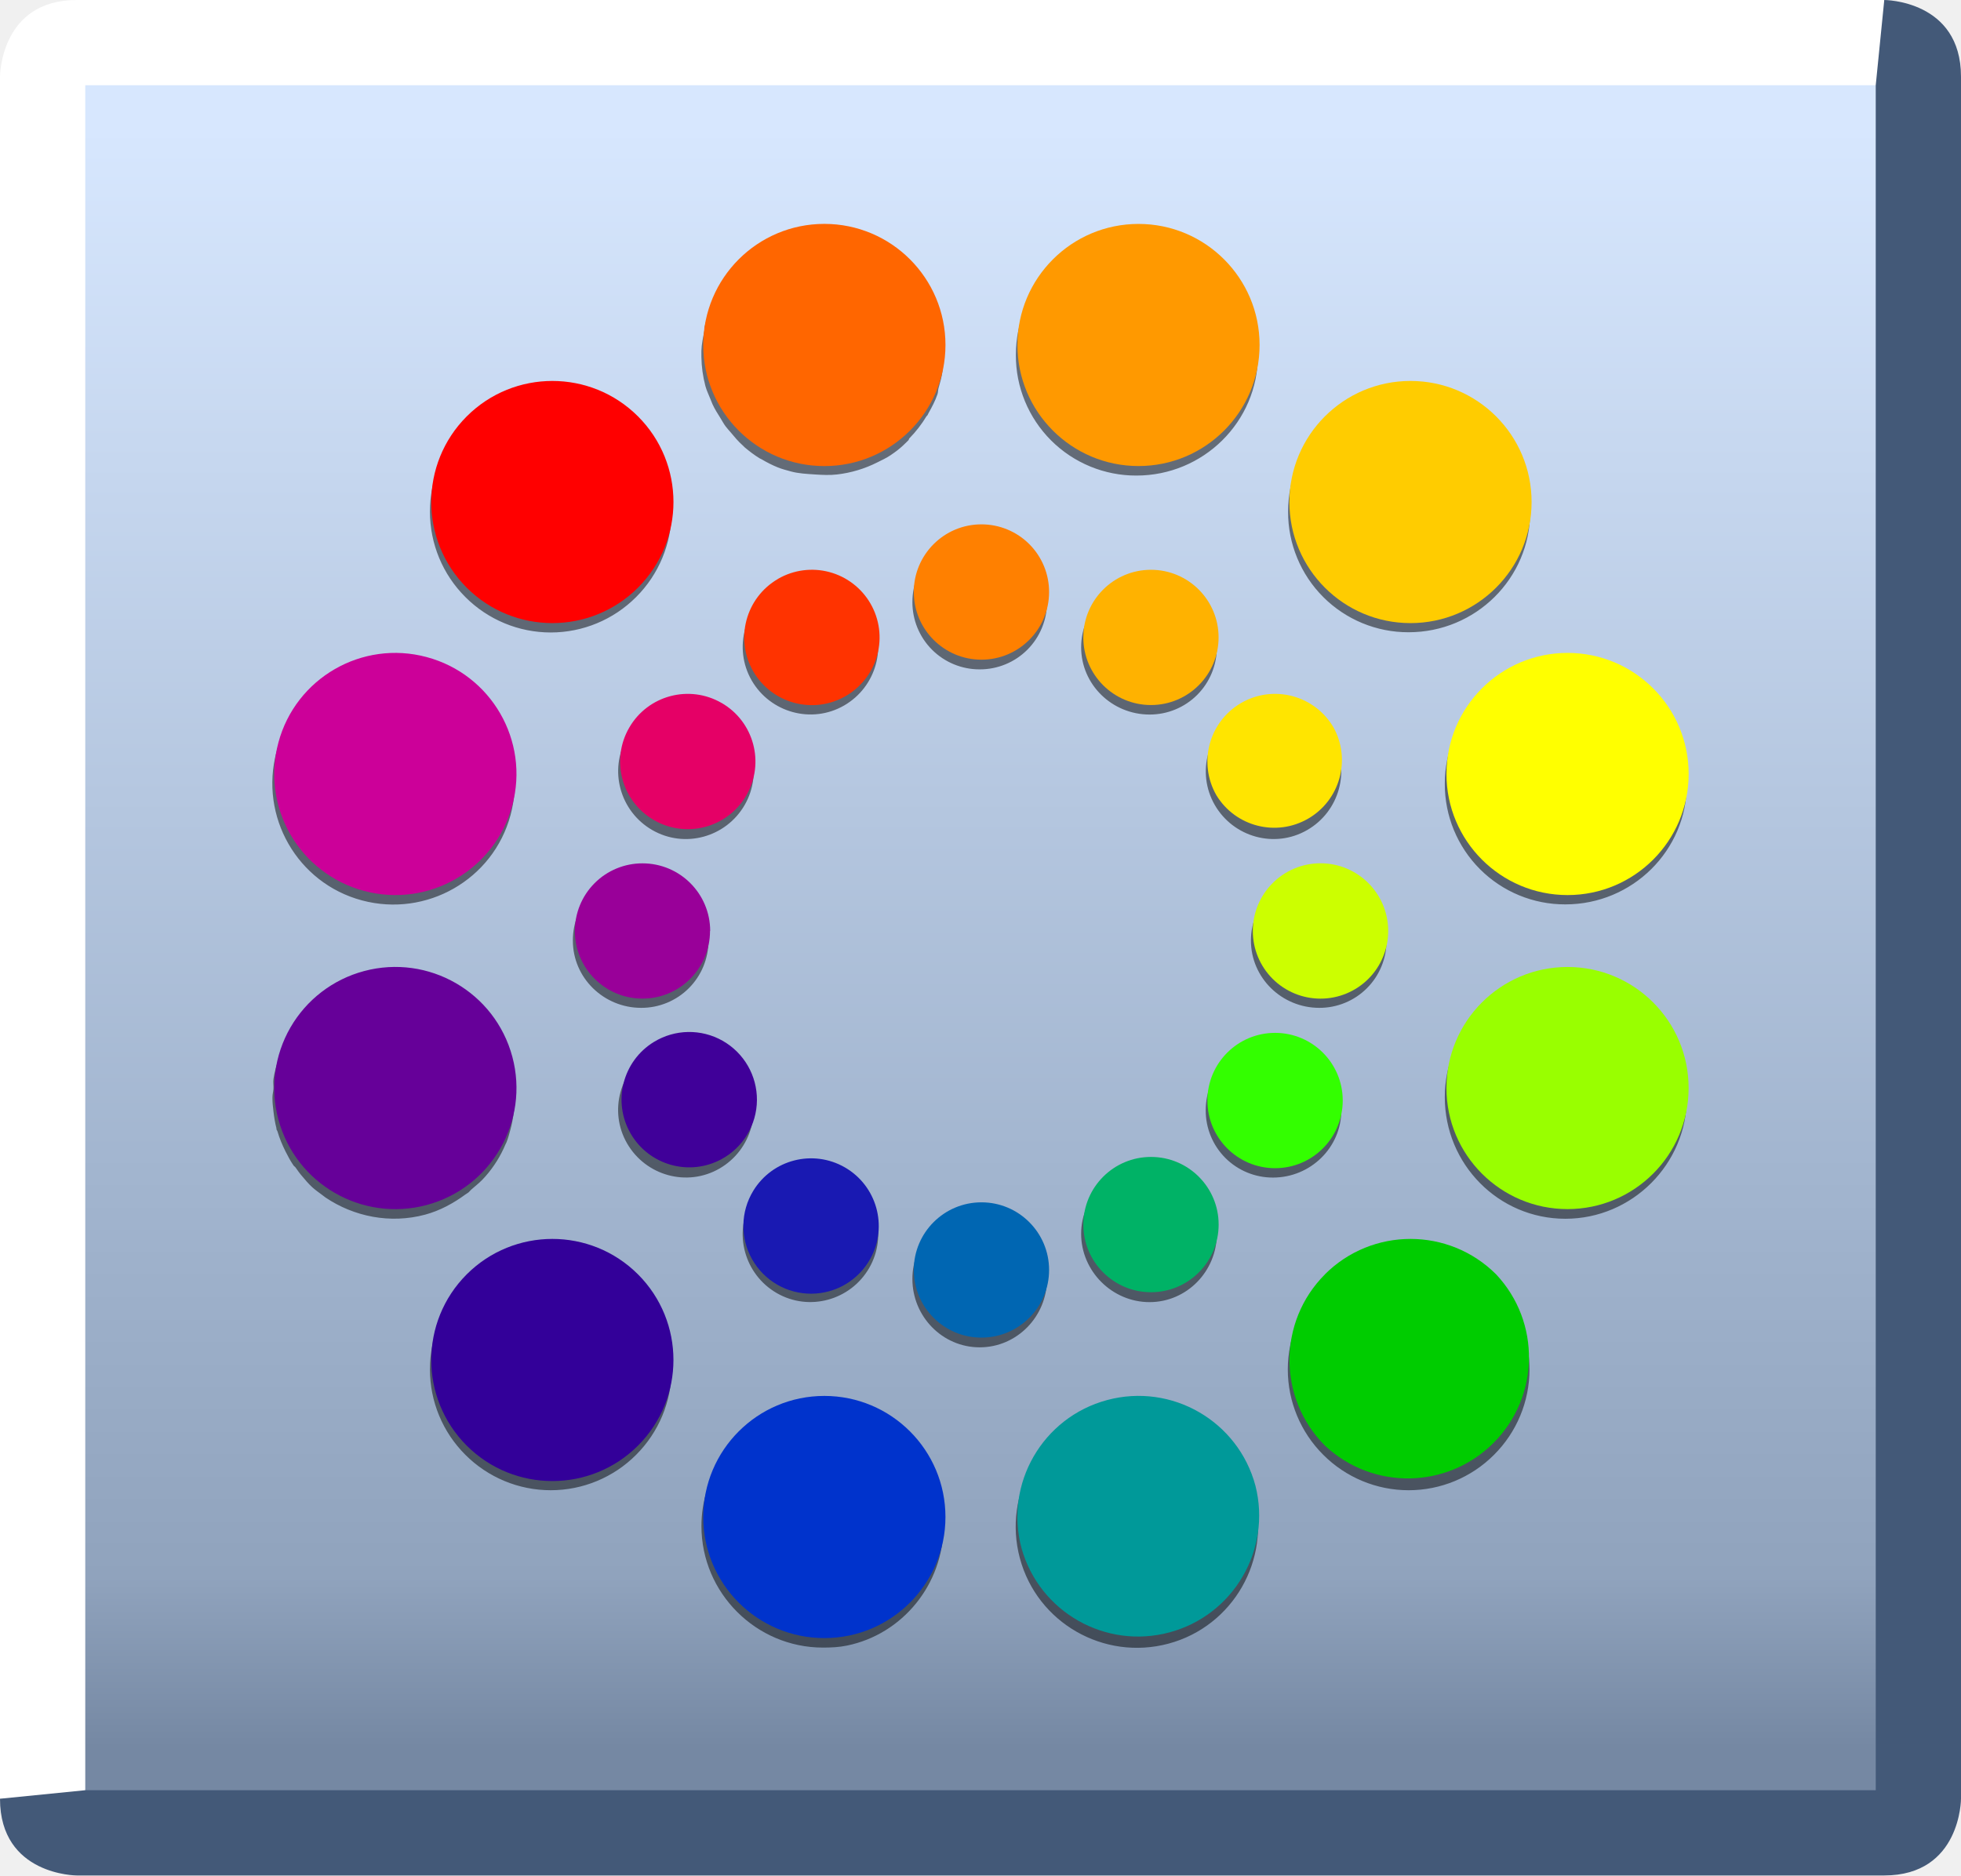
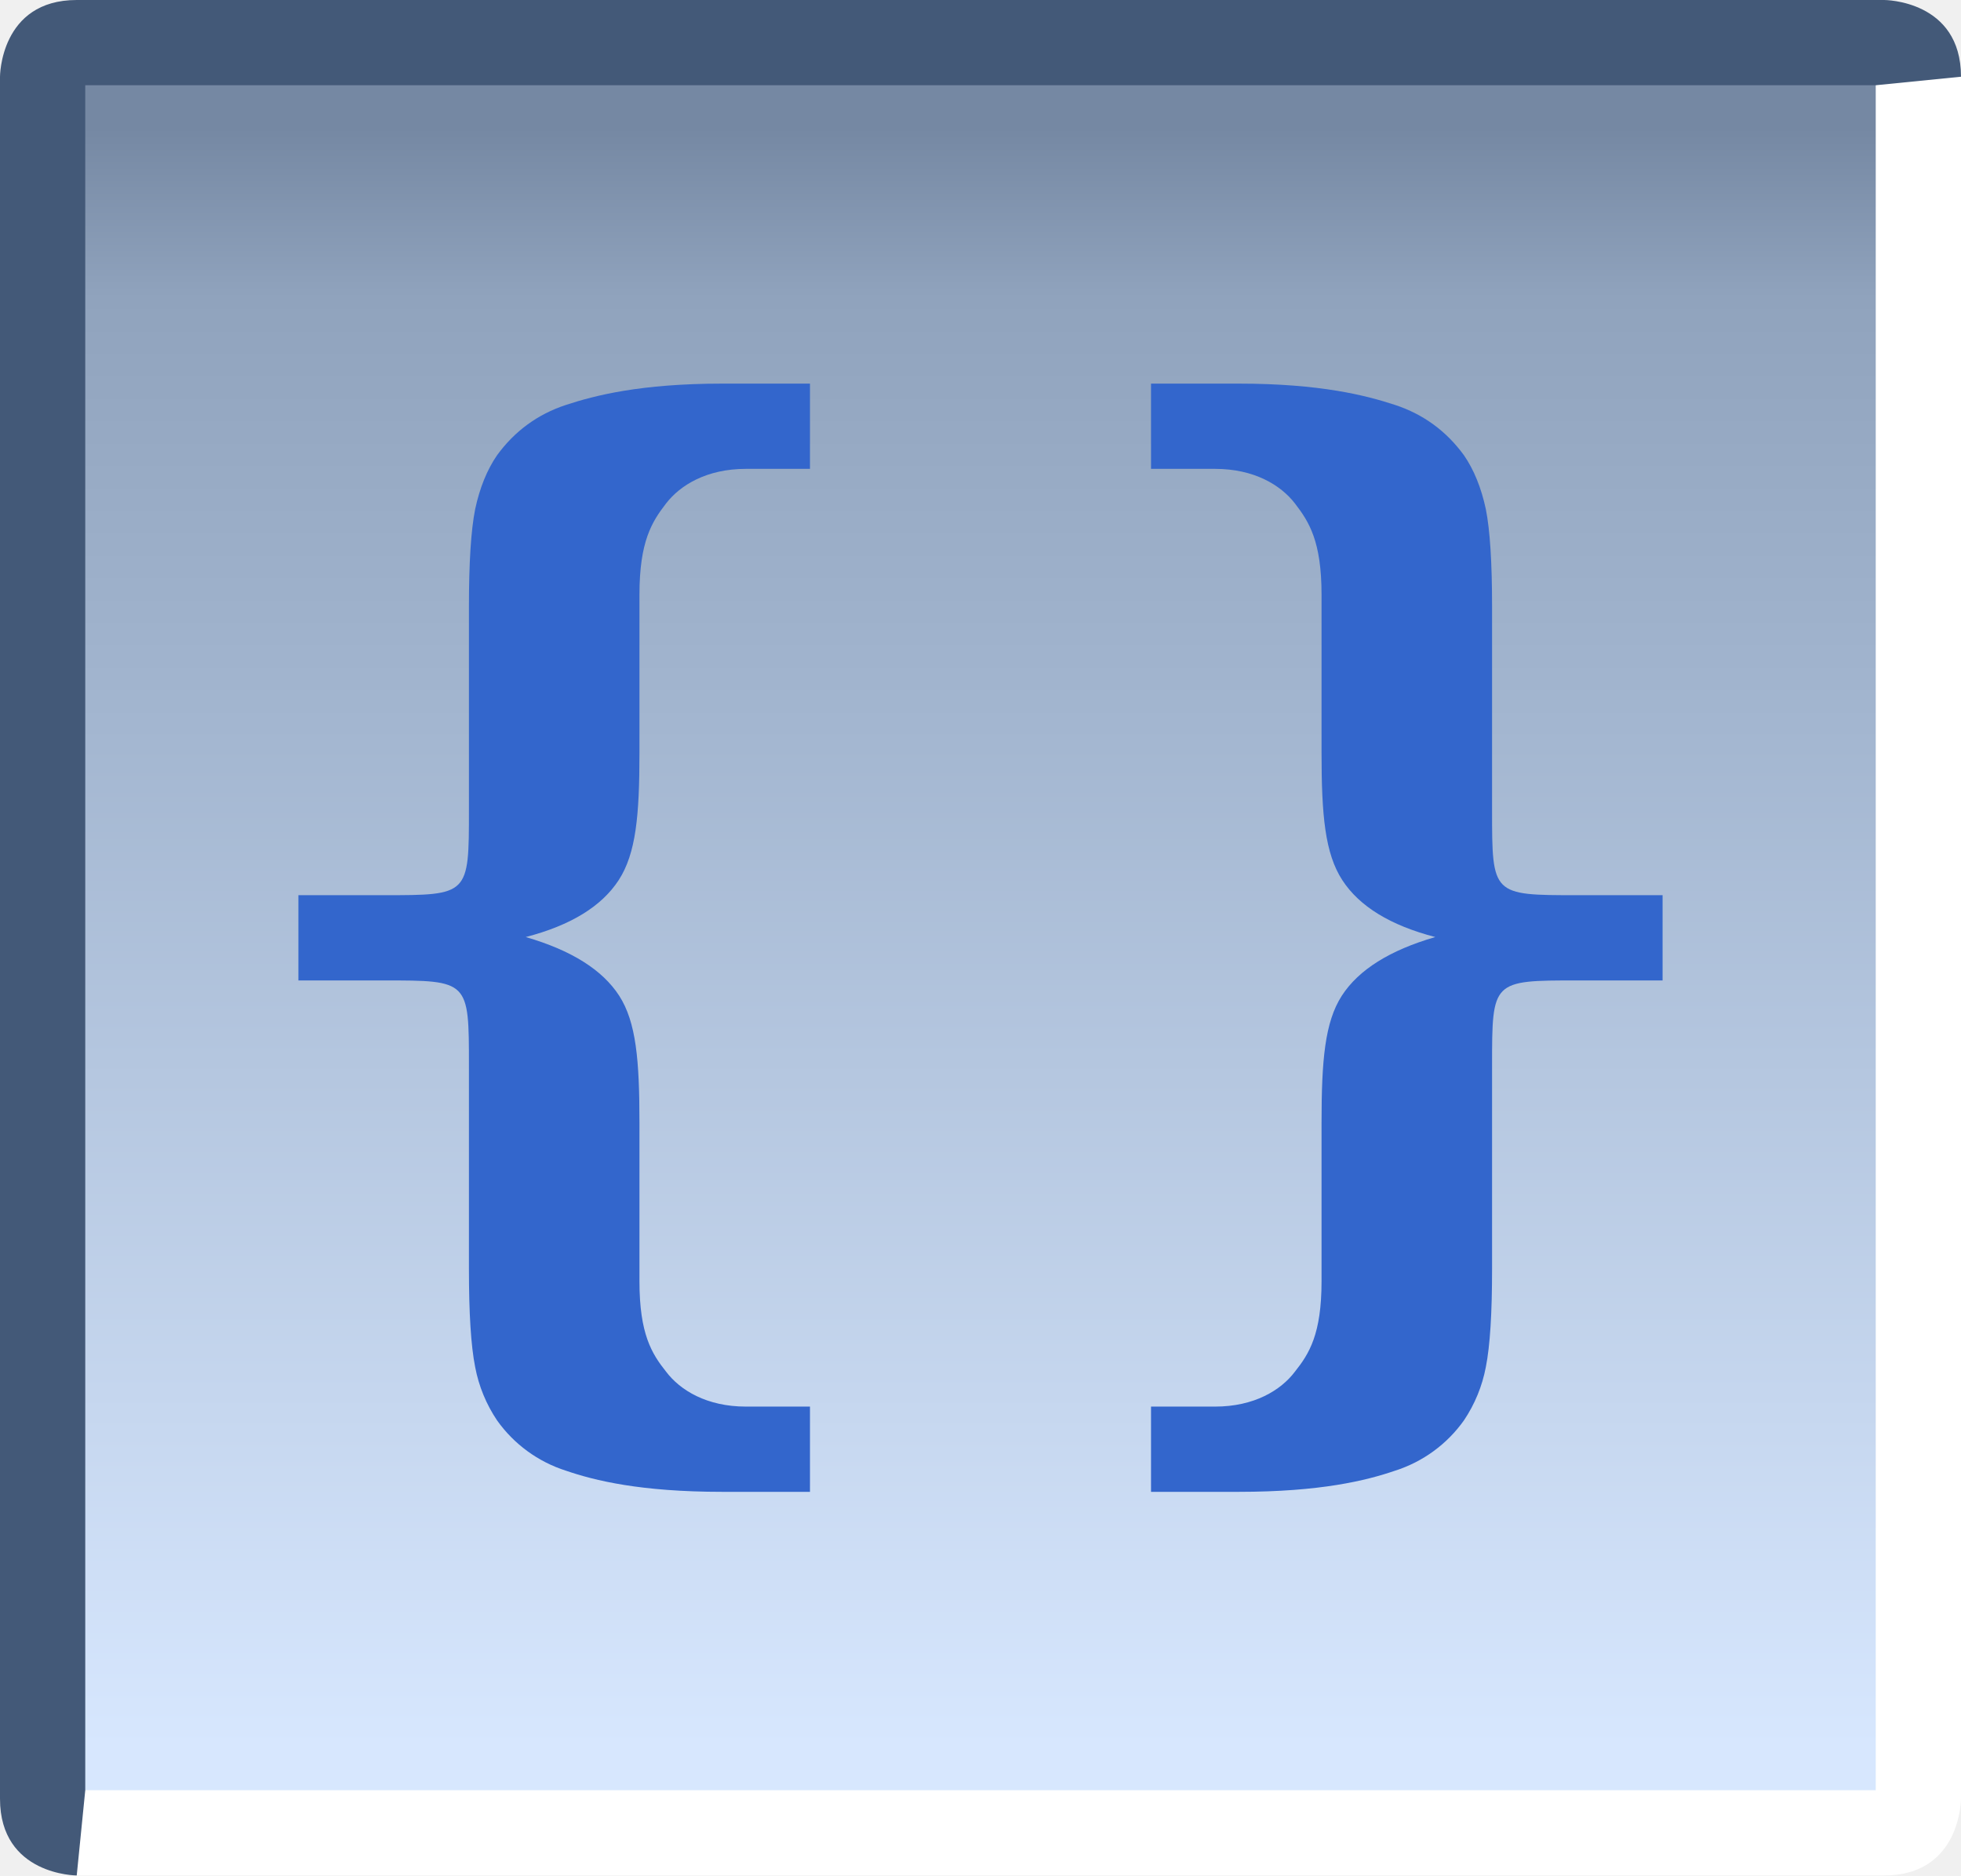
- <svg xmlns="http://www.w3.org/2000/svg" xmlns:xlink="http://www.w3.org/1999/xlink" id="svg2" height="22" width="23">
-   <defs id="defs4">
-     <linearGradient id="linearGradient1">
-       <stop offset="0" id="stop1" stop-color="#d7e7fe" />
-       <stop offset=".632" id="stop2" stop-color="#a3b6d0" />
-       <stop offset=".895" id="stop3" stop-color="#90a3bd" />
-       <stop offset="1" id="stop4" stop-color="#7588a3" />
+ <svg xmlns="http://www.w3.org/2000/svg" xmlns:xlink="http://www.w3.org/1999/xlink" height="22" width="23">
+   <defs>
+     <linearGradient id="a">
+       <stop offset="0" stop-color="#d7e7fe" />
+       <stop offset=".632" stop-color="#a3b6d0" />
+       <stop offset=".895" stop-color="#90a3bd" />
+       <stop offset="1" stop-color="#7588a3" />
    </linearGradient>
-     <linearGradient gradientUnits="userSpaceOnUse" xlink:href="#linearGradient1" id="linearGradient2" y2="20.5" x2="0" y1="1.5" />
-     <linearGradient gradientUnits="userSpaceOnUse" xlink:href="#linearGradient1" id="linearGradient3018" y2="20.5" x2="0" y1="1.5" />
-     <linearGradient gradientUnits="userSpaceOnUse" xlink:href="#linearGradient1" id="linearGradient3022" y2="20.5" x2="0" y1="1.5" />
-     <linearGradient gradientUnits="userSpaceOnUse" xlink:href="#linearGradient1" id="linearGradient3026" y2="20.5" x2="0" y1="1.5" />
-     <linearGradient gradientUnits="userSpaceOnUse" xlink:href="#linearGradient1" id="linearGradient3030" y2="20.5" x2="0" y1="1.5" />
-     <linearGradient gradientUnits="userSpaceOnUse" xlink:href="#linearGradient1" id="linearGradient3034" y2="20.5" x2="0" y1="1.5" />
-     <linearGradient gradientUnits="userSpaceOnUse" xlink:href="#linearGradient1" id="linearGradient3038" y2="20.5" x2="0" y1="1.5" />
-     <linearGradient gradientUnits="userSpaceOnUse" xlink:href="#linearGradient1" id="linearGradient3042" y2="20.5" x2="0" y1="1.5" />
-     <linearGradient gradientUnits="userSpaceOnUse" xlink:href="#linearGradient1" id="linearGradient3046" y2="20.5" x2="0" y1="1.5" />
-     <linearGradient gradientUnits="userSpaceOnUse" xlink:href="#linearGradient1" id="linearGradient3050" y2="20.5" x2="0" y1="1.5" />
-     <linearGradient gradientUnits="userSpaceOnUse" xlink:href="#linearGradient1" id="linearGradient3054" y2="20.5" x2="0" y1="1.5" />
-     <linearGradient gradientUnits="userSpaceOnUse" xlink:href="#linearGradient1" id="linearGradient3058" y2="20.5" x2="0" y1="1.5" />
-     <linearGradient gradientUnits="userSpaceOnUse" xlink:href="#linearGradient1" id="linearGradient3062" y2="20.5" x2="0" y1="1.5" />
-     <linearGradient gradientUnits="userSpaceOnUse" xlink:href="#linearGradient1" id="linearGradient3066" y2="20.5" x2="0" y1="1.5" />
-     <filter id="filter4646" color-interpolation-filters="sRGB">
-       <feGaussianBlur id="feGaussianBlur4648" stdDeviation=".72" />
-     </filter>
+     <linearGradient gradientUnits="userSpaceOnUse" xlink:href="#a" id="o" y2="20.5" x2="0" y1="1.5" gradientTransform="rotate(-180 11.5 11)" />
+     <linearGradient gradientUnits="userSpaceOnUse" xlink:href="#a" id="b" y2="20.5" x2="0" y1="1.5" gradientTransform="rotate(-180 11.5 11)" />
+     <linearGradient gradientUnits="userSpaceOnUse" xlink:href="#a" id="c" y2="20.5" x2="0" y1="1.5" gradientTransform="rotate(-180 11.5 11)" />
+     <linearGradient gradientUnits="userSpaceOnUse" xlink:href="#a" id="d" y2="20.5" x2="0" y1="1.5" gradientTransform="rotate(-180 11.5 11)" />
+     <linearGradient gradientUnits="userSpaceOnUse" xlink:href="#a" id="e" y2="20.5" x2="0" y1="1.5" gradientTransform="rotate(-180 11.5 11)" />
+     <linearGradient gradientUnits="userSpaceOnUse" xlink:href="#a" id="f" y2="20.5" x2="0" y1="1.5" gradientTransform="rotate(-180 11.5 11)" />
+     <linearGradient gradientUnits="userSpaceOnUse" xlink:href="#a" id="g" y2="20.5" x2="0" y1="1.5" gradientTransform="rotate(-180 11.5 11)" />
+     <linearGradient gradientUnits="userSpaceOnUse" xlink:href="#a" id="h" y2="20.5" x2="0" y1="1.5" gradientTransform="rotate(-180 11.5 11)" />
+     <linearGradient gradientUnits="userSpaceOnUse" xlink:href="#a" id="i" y2="20.5" x2="0" y1="1.5" gradientTransform="rotate(-180 11.5 11)" />
+     <linearGradient gradientUnits="userSpaceOnUse" xlink:href="#a" id="j" y2="20.5" x2="0" y1="1.5" gradientTransform="rotate(-180 11.5 11)" />
+     <linearGradient gradientUnits="userSpaceOnUse" xlink:href="#a" id="k" y2="20.5" x2="0" y1="1.5" gradientTransform="rotate(-180 11.5 11)" />
+     <linearGradient gradientUnits="userSpaceOnUse" xlink:href="#a" id="l" y2="20.5" x2="0" y1="1.5" gradientTransform="rotate(-180 11.5 11)" />
+     <linearGradient gradientUnits="userSpaceOnUse" xlink:href="#a" id="m" y2="20.5" x2="0" y1="1.5" gradientTransform="rotate(-180 11.5 11)" />
+     <linearGradient gradientUnits="userSpaceOnUse" xlink:href="#a" id="n" y2="20.5" x2="0" y1="1.5" gradientTransform="rotate(-180 11.5 11)" />
  </defs>
-   <path id="rect3016" fill="url(#linearGradient3018)" d="M.5.5h22v21H.5z" />
-   <path id="rect3020" fill="url(#linearGradient3022)" d="M.5.5h22v21H.5z" />
-   <path id="rect3024" fill="url(#linearGradient3026)" d="M.5.5h22v21H.5z" />
-   <path id="rect3028" fill="url(#linearGradient3030)" d="M.5.5h22v21H.5z" />
-   <path id="rect3032" fill="url(#linearGradient3034)" d="M.5.5h22v21H.5z" />
-   <path id="rect3036" fill="url(#linearGradient3038)" d="M.5.5h22v21H.5z" />
-   <path id="rect3040" fill="url(#linearGradient3042)" d="M.5.5h22v21H.5z" />
-   <path id="rect3044" fill="url(#linearGradient3046)" d="M.5.5h22v21H.5z" />
-   <path id="rect3048" fill="url(#linearGradient3050)" d="M.5.5h22v21H.5z" />
-   <path id="rect3052" fill="url(#linearGradient3054)" d="M.5.5h22v21H.5z" />
-   <path id="rect3056" fill="url(#linearGradient3058)" d="M.5.5h22v21H.5z" />
-   <path id="rect3060" fill="url(#linearGradient3062)" d="M.5.5h22v21H.5z" />
-   <path id="rect3064" fill="url(#linearGradient3066)" d="M.5.5h22v21H.5z" />
-   <path id="rect12" fill="url(#linearGradient2)" d="M.5.5h22v21H.5z" />
-   <path id="path14" d="M22.1 0v1H1v20.1H0V.9S0 0 .9 0" fill="#fff" />
-   <path id="path16" d="M22 1l.1-1s.9 0 .9.9v20.2s0 .9-.9.9H.9s-.9 0-.9-.9l1-.1h21" fill="#435978" />
-   <text style="line-height:125%;-inkscape-font-specification:Sans" id="text2991" y="8.576" x="8.203" font-size="12" font-weight="400" letter-spacing="0" word-spacing="0" font-family="Sans" />
-   <g id="layer1">
-     <path transform="translate(-32.95 6.562) scale(.14507)" fill-opacity=".5" d="M293.1-26.356c-.18.01-.386.06-.568.08-.496.057-.992.117-1.462.245-.06.01-.102.06-.163.08-1.057.304-2.047.84-2.923 1.46-.225.16-.442.31-.65.485-.345.29-.674.557-.975.892-.207.227-.39.486-.57.73-.1.13-.158.272-.247.406-.66.992-1.198 2.076-1.462 3.248-.016.078.016.167 0 .245-.104.525-.226 1.08-.242 1.623-.003.106 0 .22 0 .325v.163a9.75 9.75 0 0 0 .324 2.356c.1.367.27.708.406 1.054.056.138.106.274.165.408.18.402.423.77.65 1.138.138.22.25.44.406.65.127.17.27.325.41.487.31.37.61.736.972 1.055.06.052.106.113.165.163.38.32.792.635 1.218.894.053.032.11.05.163.08a9.5 9.5 0 0 0 1.3.65c.337.135.7.23 1.054.326.62.17 1.29.2 1.95.245.585.038 1.19.07 1.787 0a9.67 9.67 0 0 0 3.25-.975c.366-.184.72-.343 1.054-.568.19-.13.39-.265.57-.407.32-.248.61-.528.893-.812.04-.04.04-.12.08-.16a9.66 9.66 0 0 0 1.382-1.785c.02-.032.06-.05.08-.08.03-.053.05-.11.08-.164.277-.495.544-.992.73-1.54.054-.153.037-.33.083-.487.13-.45.26-.903.323-1.38.114-.81.1-1.675 0-2.516a9.828 9.828 0 0 0-.243-1.38c-.023-.088-.056-.16-.08-.245a9.82 9.82 0 0 0-2.925-4.55 10.64 10.64 0 0 0-1.058-.81c-.164-.107-.32-.227-.49-.325-.127-.074-.274-.094-.405-.162-.976-.506-2.034-.902-3.168-1.055a9.166 9.166 0 0 0-1.87-.08zm25.908 0c-5.406 0-9.746 4.42-9.746 9.827a9.716 9.716 0 0 0 9.746 9.75c5.407 0 9.828-4.34 9.828-9.745 0-5.405-4.42-9.826-9.828-9.826zm-47.35 12.67c-2.506 0-4.99 1.012-6.902 2.923a9.75 9.75 0 0 0 0 13.807 9.748 9.748 0 0 0 13.806 0 9.75 9.75 0 0 0 0-13.807c-1.912-1.91-4.396-2.924-6.903-2.924zm69.36 0c-5.407 0-9.746 4.42-9.746 9.827a9.715 9.715 0 0 0 9.746 9.75c5.407 0 9.827-4.34 9.827-9.745 0-5.406-4.42-9.827-9.827-9.827zm-34.68 11.613c-3.018.002-5.44 2.498-5.44 5.523a5.422 5.422 0 0 0 5.44 5.442 5.422 5.422 0 0 0 5.442-5.442c0-3.025-2.414-5.53-5.44-5.523zm13.726 3.655c-3.02 0-5.523 2.503-5.523 5.523 0 3.02 2.508 5.44 5.528 5.44a5.423 5.423 0 0 0 5.442-5.44c0-3.02-2.423-5.523-5.443-5.523zm-28.1.08c-.707.09-1.376.273-2.03.65-2.612 1.51-3.538 4.856-2.032 7.473 1.51 2.614 4.86 3.538 7.472 2.03 2.62-1.51 3.542-4.85 2.03-7.47-1.13-1.964-3.324-2.945-5.44-2.682zm-32.406 6.66c-4.544-.274-8.848 2.66-10.07 7.23-1.406 5.225 1.676 10.623 6.902 12.02 5.22 1.4 10.62-1.68 12.02-6.904 1.4-5.223-1.68-10.625-6.903-12.02a9.776 9.776 0 0 0-1.95-.325zm94.13 0c-5.407 0-9.746 4.42-9.746 9.828a9.715 9.715 0 0 0 9.746 9.746c5.407 0 9.827-4.34 9.827-9.746 0-5.407-4.42-9.827-9.827-9.827zm-71.47 3.33a5.557 5.557 0 0 0-4.387 2.762c-1.504 2.62-.58 5.966 2.036 7.472 2.62 1.51 5.96.59 7.472-2.03 1.51-2.62.59-5.966-2.03-7.472a5.358 5.358 0 0 0-3.087-.73zm47.186 0c-.705.088-1.376.355-2.03.732-2.614 1.51-3.537 4.855-2.03 7.472 1.512 2.617 4.854 3.54 7.47 2.03 2.617-1.506 3.544-4.853 2.032-7.472-1.134-1.96-3.327-3.023-5.442-2.76zM278.887 25.38a5.413 5.413 0 0 0-5.44 5.44c-.003 3.022 2.498 5.442 5.52 5.442a5.42 5.42 0 0 0 5.443-5.442c0-3.02-2.497-5.44-5.523-5.44zm54.903 0c-3.02-.003-5.52 2.418-5.523 5.44.002 3.024 2.5 5.44 5.523 5.442a5.415 5.415 0 0 0 5.44-5.442 5.423 5.423 0 0 0-5.44-5.44zm-75.45 8.364c-.19.01-.38.06-.57.08a9.828 9.828 0 0 0-1.38.245c-.086.02-.158.05-.243.08-1.084.322-2.116.802-3.005 1.46-.238.172-.43.373-.65.57-.276.24-.484.54-.73.81-.22.24-.46.47-.65.73-.105.14-.23.26-.326.406-.186.282-.33.59-.487.892-.488.93-.897 1.93-1.06 3.004-.04.27.02.538 0 .812-.016.22-.08.423-.08.65v.16c.003.32.04.65.08.976.052.468.126.935.243 1.38.006.026-.007.056 0 .082.016.06.063.1.08.16.167.57.39 1.104.65 1.626.202.403.4.773.65 1.138.044.065.118.1.163.163.16.225.307.443.486.65.29.345.558.674.894.975.228.202.487.388.732.568.11.082.21.166.323.244 2.268 1.526 5.194 2.142 8.04 1.38 1.21-.324 2.3-.93 3.25-1.625.08-.06.166-.1.244-.162.09-.07.154-.17.242-.243.402-.34.793-.656 1.136-1.057A9.422 9.422 0 0 0 268 47.3c.023-.056.06-.106.08-.16.135-.34.23-.705.325-1.058a9.76 9.76 0 0 0 .243-1.22c.113-.812.1-1.676 0-2.517a9.695 9.695 0 0 0-.244-1.38c-.01-.036-.07-.05-.08-.083-.174-.614-.37-1.226-.65-1.786-.773-1.542-1.87-2.81-3.25-3.735-.177-.12-.384-.214-.57-.322a9.957 9.957 0 0 0-1.136-.568c-.056-.025-.106-.06-.162-.08-.34-.136-.702-.23-1.056-.327a9.36 9.36 0 0 0-1.218-.245c-.63-.086-1.3-.12-1.95-.08zm95.348 0a9.716 9.716 0 0 0-9.746 9.746c0 5.406 4.34 9.827 9.746 9.827 5.406 0 9.827-4.42 9.827-9.827 0-5.406-4.42-9.746-9.827-9.746zm-23.634 5.28c-3.022 0-5.442 2.5-5.442 5.522a5.42 5.42 0 0 0 5.442 5.44c3.02 0 5.523-2.42 5.523-5.44 0-3.022-2.502-5.523-5.523-5.523zm-48.162.08c-.705.088-1.375.273-2.03.65-2.616 1.51-3.542 4.855-2.03 7.472 1.51 2.615 4.853 3.54 7.47 2.03 2.615-1.512 3.538-4.856 2.032-7.472-1.135-1.965-3.325-2.943-5.442-2.68zm10.396 9.99a5.548 5.548 0 0 0-4.386 2.76c-1.512 2.617-.583 5.962 2.03 7.473 2.618 1.51 5.963.585 7.473-2.03 1.51-2.617.593-5.963-2.03-7.472a5.363 5.363 0 0 0-3.087-.73zm27.776 0c-3.02 0-5.523 2.42-5.523 5.44 0 3.022 2.508 5.524 5.528 5.524 3.02 0 5.442-2.502 5.442-5.523a5.42 5.42 0 0 0-5.443-5.44zM306.34 52.75a5.422 5.422 0 0 0-5.443 5.44c0 3.02 2.42 5.523 5.442 5.523 3.02 0 5.44-2.502 5.44-5.523a5.42 5.42 0 0 0-5.44-5.44zm-34.68 3.004c-2.507 0-4.993.932-6.904 2.842a9.75 9.75 0 0 0 0 13.807 9.748 9.748 0 0 0 13.806 0 9.748 9.748 0 0 0 0-13.807c-1.91-1.91-4.397-2.842-6.903-2.842zm69.358 0c-2.506 0-4.992.933-6.903 2.842a9.746 9.746 0 0 0 0 13.807 9.748 9.748 0 0 0 13.807 0 9.743 9.743 0 0 0 0-13.807c-1.91-1.91-4.398-2.843-6.904-2.842zm-47.35 12.67c-.675 0-1.392.03-2.03.162-.637.13-1.2.32-1.786.568-3.514 1.487-6.01 4.96-6.01 9.015 0 5.402 4.42 9.823 9.827 9.823.67 0 1.31-.032 1.944-.163 4.46-.912 7.797-4.933 7.797-9.664a9.694 9.694 0 0 0-2.842-6.904 9.693 9.693 0 0 0-6.903-2.843zm24.772 0c-.65.038-1.297.15-1.95.324-5.224 1.402-8.304 6.798-6.903 12.02 1.4 5.223 6.793 8.307 12.02 6.904 5.218-1.4 8.304-6.798 6.904-12.02-1.22-4.573-5.52-7.5-10.07-7.23z" id="circle3121" />
-     <g transform="matrix(.237 0 0 .237 -3.657 -4.01)" id="g2519">
-       <circle fill="#fc0" cx="85.233" cy="41.768" r="5.993" id="circle2521" />
-       <circle fill="#f90" cx="71.773" cy="33.995" r="5.992" id="circle2523" />
-       <circle fill="#ff0" cx="93.006" cy="55.229" r="5.993" id="circle2525" />
-       <circle fill="#f60" cx="56.226" cy="33.995" r="5.994" id="circle2527" />
-       <circle fill="#9f0" cx="93.005" cy="70.773" r="5.992" id="circle2529" />
-       <path fill="red" d="M38.527 37.53a5.997 5.997 0 0 1 8.478 0 5.996 5.996 0 0 1 0 8.475 5.998 5.998 0 0 1-8.478.002 5.998 5.998 0 0 1 0-8.477z" id="path2531" />
-       <path fill="#0c0" d="M80.996 79.995a5.996 5.996 0 0 1 8.475 0A5.995 5.995 0 0 1 81 88.472a5.997 5.997 0 0 1 0-8.477z" id="path2533" />
-       <path fill="#c09" d="M36.544 49.442a5.99 5.99 0 0 1 4.24 7.338 5.99 5.99 0 0 1-7.34 4.236 5.987 5.987 0 0 1-4.237-7.34 5.987 5.987 0 0 1 7.337-4.234z" id="path2535" />
-       <path fill="#099" d="M70.222 86.216a5.99 5.99 0 0 1 7.338 4.24 5.992 5.992 0 0 1-11.575 3.1 5.992 5.992 0 0 1 4.237-7.34z" id="path2537" />
-       <path fill="#609" d="M33.443 64.985a5.993 5.993 0 1 1-4.236 7.34 5.987 5.987 0 0 1 4.236-7.34z" id="path2539" />
-       <circle fill="#03c" cx="56.226" cy="92.005" r="5.993" id="circle2541" />
-       <path fill="#309" d="M38.527 79.995a5.998 5.998 0 0 1 8.477 0 5.998 5.998 0 0 1 0 8.477 5.998 5.998 0 0 1-8.477 0 5.998 5.998 0 0 1 0-8.477z" id="path2543" />
-       <path fill="none" d="M38.527 46.006a5.998 5.998 0 0 0 8.477-.002 5.996 5.996 0 0 0 0-8.475 5.997 5.997 0 0 0-8.477 0 5.998 5.998 0 0 0 0 8.472z" id="path2545" />
-       <path fill="none" d="M33.444 61.016a5.99 5.99 0 1 0 3.1-11.574 5.988 5.988 0 0 0-7.337 4.234 5.987 5.987 0 0 0 4.237 7.34z" id="path2547" />
-       <circle fill="none" cx="34.993" cy="70.773" r="5.992" id="circle2549" />
-       <path fill="none" d="M47.004 88.472a5.998 5.998 0 0 0 0-8.477 5.998 5.998 0 0 0-8.477 0 5.998 5.998 0 0 0 0 8.477 5.998 5.998 0 0 0 8.477 0z" id="path2551" />
-       <circle fill="none" cx="56.228" cy="92.006" r="5.992" id="circle2553" />
-       <path fill="none" d="M62.017 32.445a5.993 5.993 0 0 0-11.577 3.1 5.99 5.99 0 0 0 7.338 4.24 5.996 5.996 0 0 0 4.24-7.34z" id="path2555" />
-       <g id="XMLID_1_">
-         <path fill="#ffe500" d="M75.63 56.286a3.352 3.352 0 0 1 1.227-4.574 3.35 3.35 0 0 1 4.574 1.225 3.35 3.35 0 0 1-5.8 3.35z" id="path2558" />
-         <circle fill="#ffb200" cx="72.389" cy="48.469" r="3.347" id="circle2560" />
-         <path fill="#ff8000" d="M60.652 46.223a3.347 3.347 0 0 1 3.346-3.35 3.344 3.344 0 0 1 3.35 3.35 3.348 3.348 0 0 1-6.696 0z" id="path2562" />
-         <path fill="#cf0" d="M77.43 63a3.35 3.35 0 0 1 6.7-.002 3.346 3.346 0 0 1-3.35 3.35A3.347 3.347 0 0 1 77.43 63z" id="path2564" />
-         <path fill="#f30" d="M53.934 45.57a3.348 3.348 0 0 1 4.576 1.226 3.347 3.347 0 0 1-1.226 4.575 3.35 3.35 0 0 1-4.575-1.22 3.353 3.353 0 0 1 1.22-4.575z" id="path2566" />
-         <circle fill="#3f0" cx="78.531" cy="71.391" r="3.349" id="circle2568" />
-         <path fill="#e50066" d="M51.142 51.713a3.348 3.348 0 1 1-4.573 1.223 3.344 3.344 0 0 1 4.57-1.223z" id="path2570" />
-         <circle fill="#00b266" cx="72.391" cy="77.531" r="3.348" id="circle2572" />
-         <path fill="#909" d="M50.568 63c0 1.85-1.5 3.35-3.347 3.346A3.343 3.343 0 0 1 43.88 63a3.34 3.34 0 0 1 3.346-3.348c1.853 0 3.35 1.5 3.35 3.348z" id="path2574" />
-         <circle fill="#0066b2" cx="64" cy="79.778" r="3.348" id="circle2576" />
-         <path fill="#400099" d="M47.793 68.49a3.35 3.35 0 1 1 3.35 5.8 3.35 3.35 0 0 1-3.35-5.8z" id="path2578" />
-         <path fill="#1919b2" d="M58.51 79.206a3.35 3.35 0 1 1-5.8-3.35 3.35 3.35 0 0 1 5.8 3.35z" id="path2580" />
-       </g>
-     </g>
+   <path d="M22.5 21.5H.5V.5h22z" fill="url(#b)" />
+   <path d="M22.5 21.5H.5V.5h22z" fill="url(#c)" />
+   <path d="M22.5 21.5H.5V.5h22z" fill="url(#d)" />
+   <path d="M22.5 21.5H.5V.5h22z" fill="url(#e)" />
+   <path d="M22.5 21.5H.5V.5h22z" fill="url(#f)" />
+   <path d="M22.5 21.5H.5V.5h22z" fill="url(#g)" />
+   <path d="M22.5 21.5H.5V.5h22z" fill="url(#h)" />
+   <path d="M22.5 21.5H.5V.5h22z" fill="url(#i)" />
+   <path d="M22.5 21.5H.5V.5h22z" fill="url(#j)" />
+   <path d="M22.5 21.5H.5V.5h22z" fill="url(#k)" />
+   <path d="M22.5 21.5H.5V.5h22z" fill="url(#l)" />
+   <path d="M22.5 21.5H.5V.5h22z" fill="url(#m)" />
+   <path d="M22.5 21.5H.5V.5h22z" fill="url(#n)" />
+   <path d="M22.5 21.5H.5V.5h22z" fill="url(#o)" />
+   <path d="M.9 22v-1H22V.9h1v20.2s0 .9-.9.9" fill="#fff" />
+   <path d="M1 21l-.1 1s-.9 0-.9-.9V.9S0 0 .9 0h21.2s.9 0 .9.9L22 1H1" fill="#435978" />
+   <g transform="translate(-.5 -.499)" fill="#36c">
+     <path id="p" d="M4 12v-1h1c1 0 1 0 1-1V7.614c0-.514.024-.896.073-1.142.054-.252.14-.463.257-.633.204-.28.473-.48.808-.59.335-.11.872-.25 1.835-.25H10v1h-.752c-.457 0-.77.19-.936.406-.167.216-.312.446-.312 1.07v1.856c0 .73-.04 1.18-.244 1.493-.2.307-.562.53-1.09.667.535.155.9.385 1.096.688.2.31.238.76.238 1.49v1.86c0 .62.145.85.312 1.06.166.22.48.41.936.41H10v1H8.973c-.963 0-1.5-.133-1.835-.248a1.578 1.578 0 0 1-.808-.59 1.68 1.68 0 0 1-.257-.626C6.023 16.283 6 15.9 6 15.386V13c0-1 0-1-1-1z" />
+     <use transform="matrix(-1 0 0 1 24 0)" width="24" height="24" xlink:href="#p" />
  </g>
</svg>
